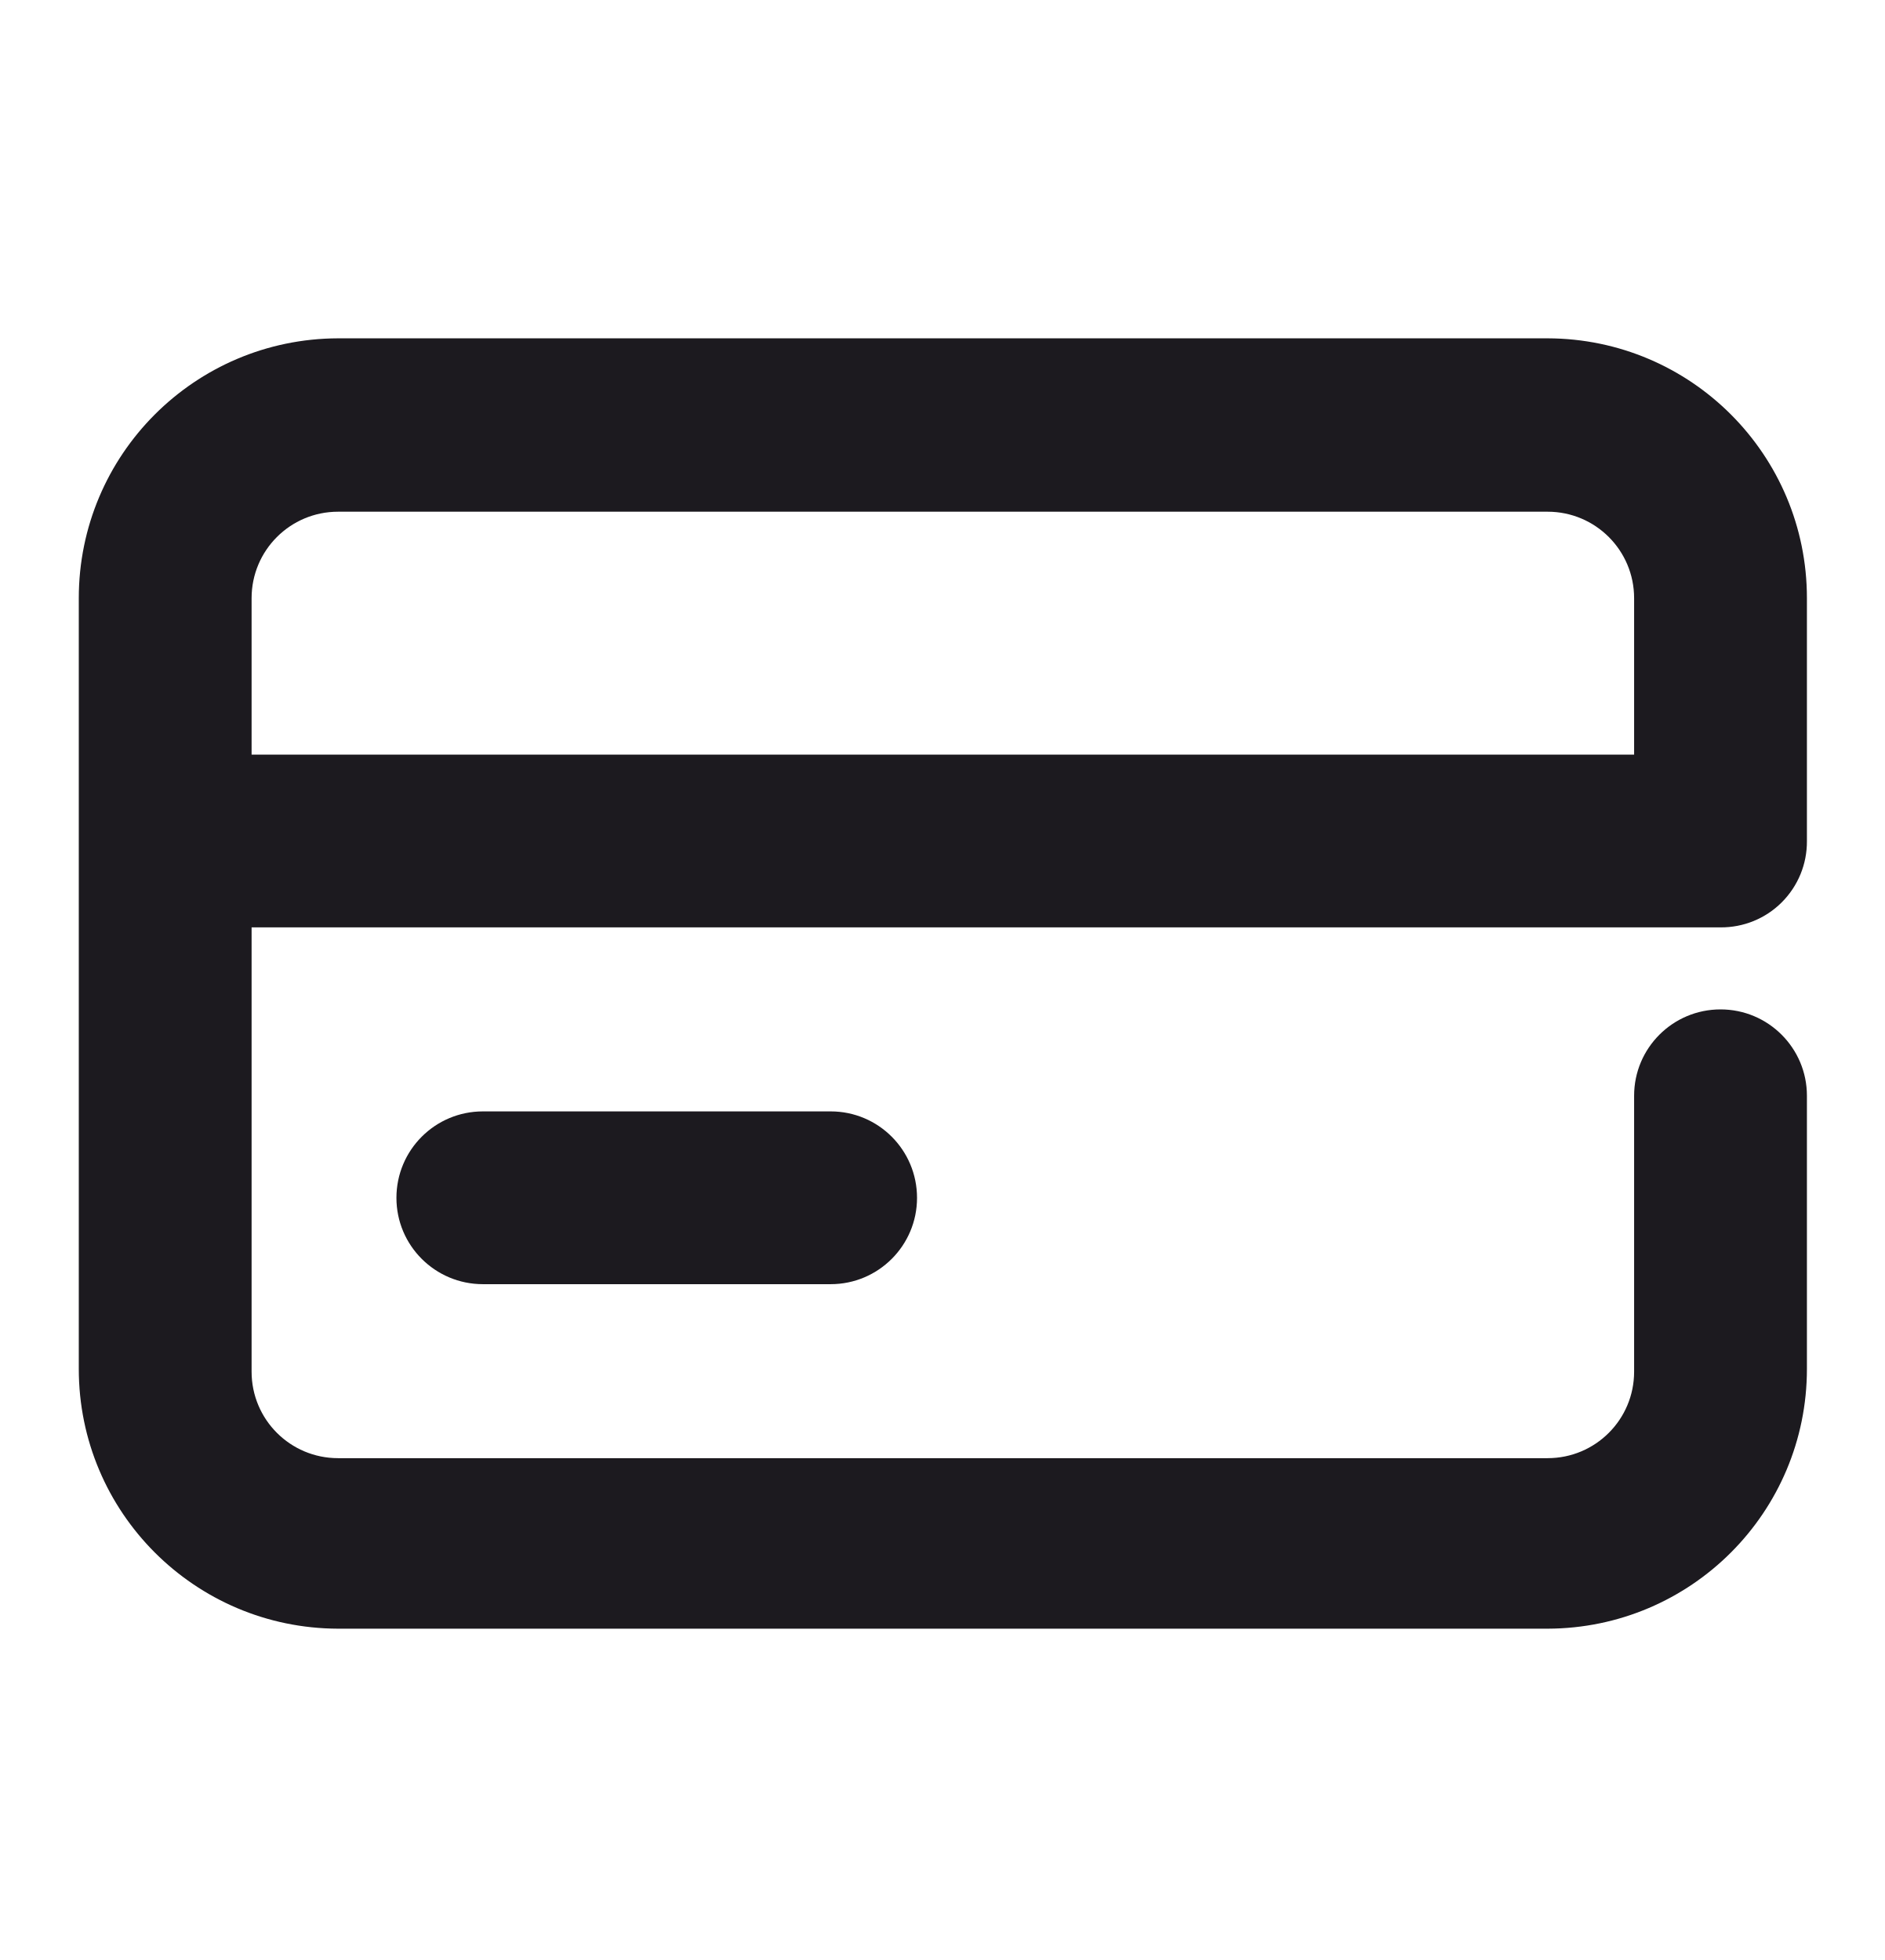
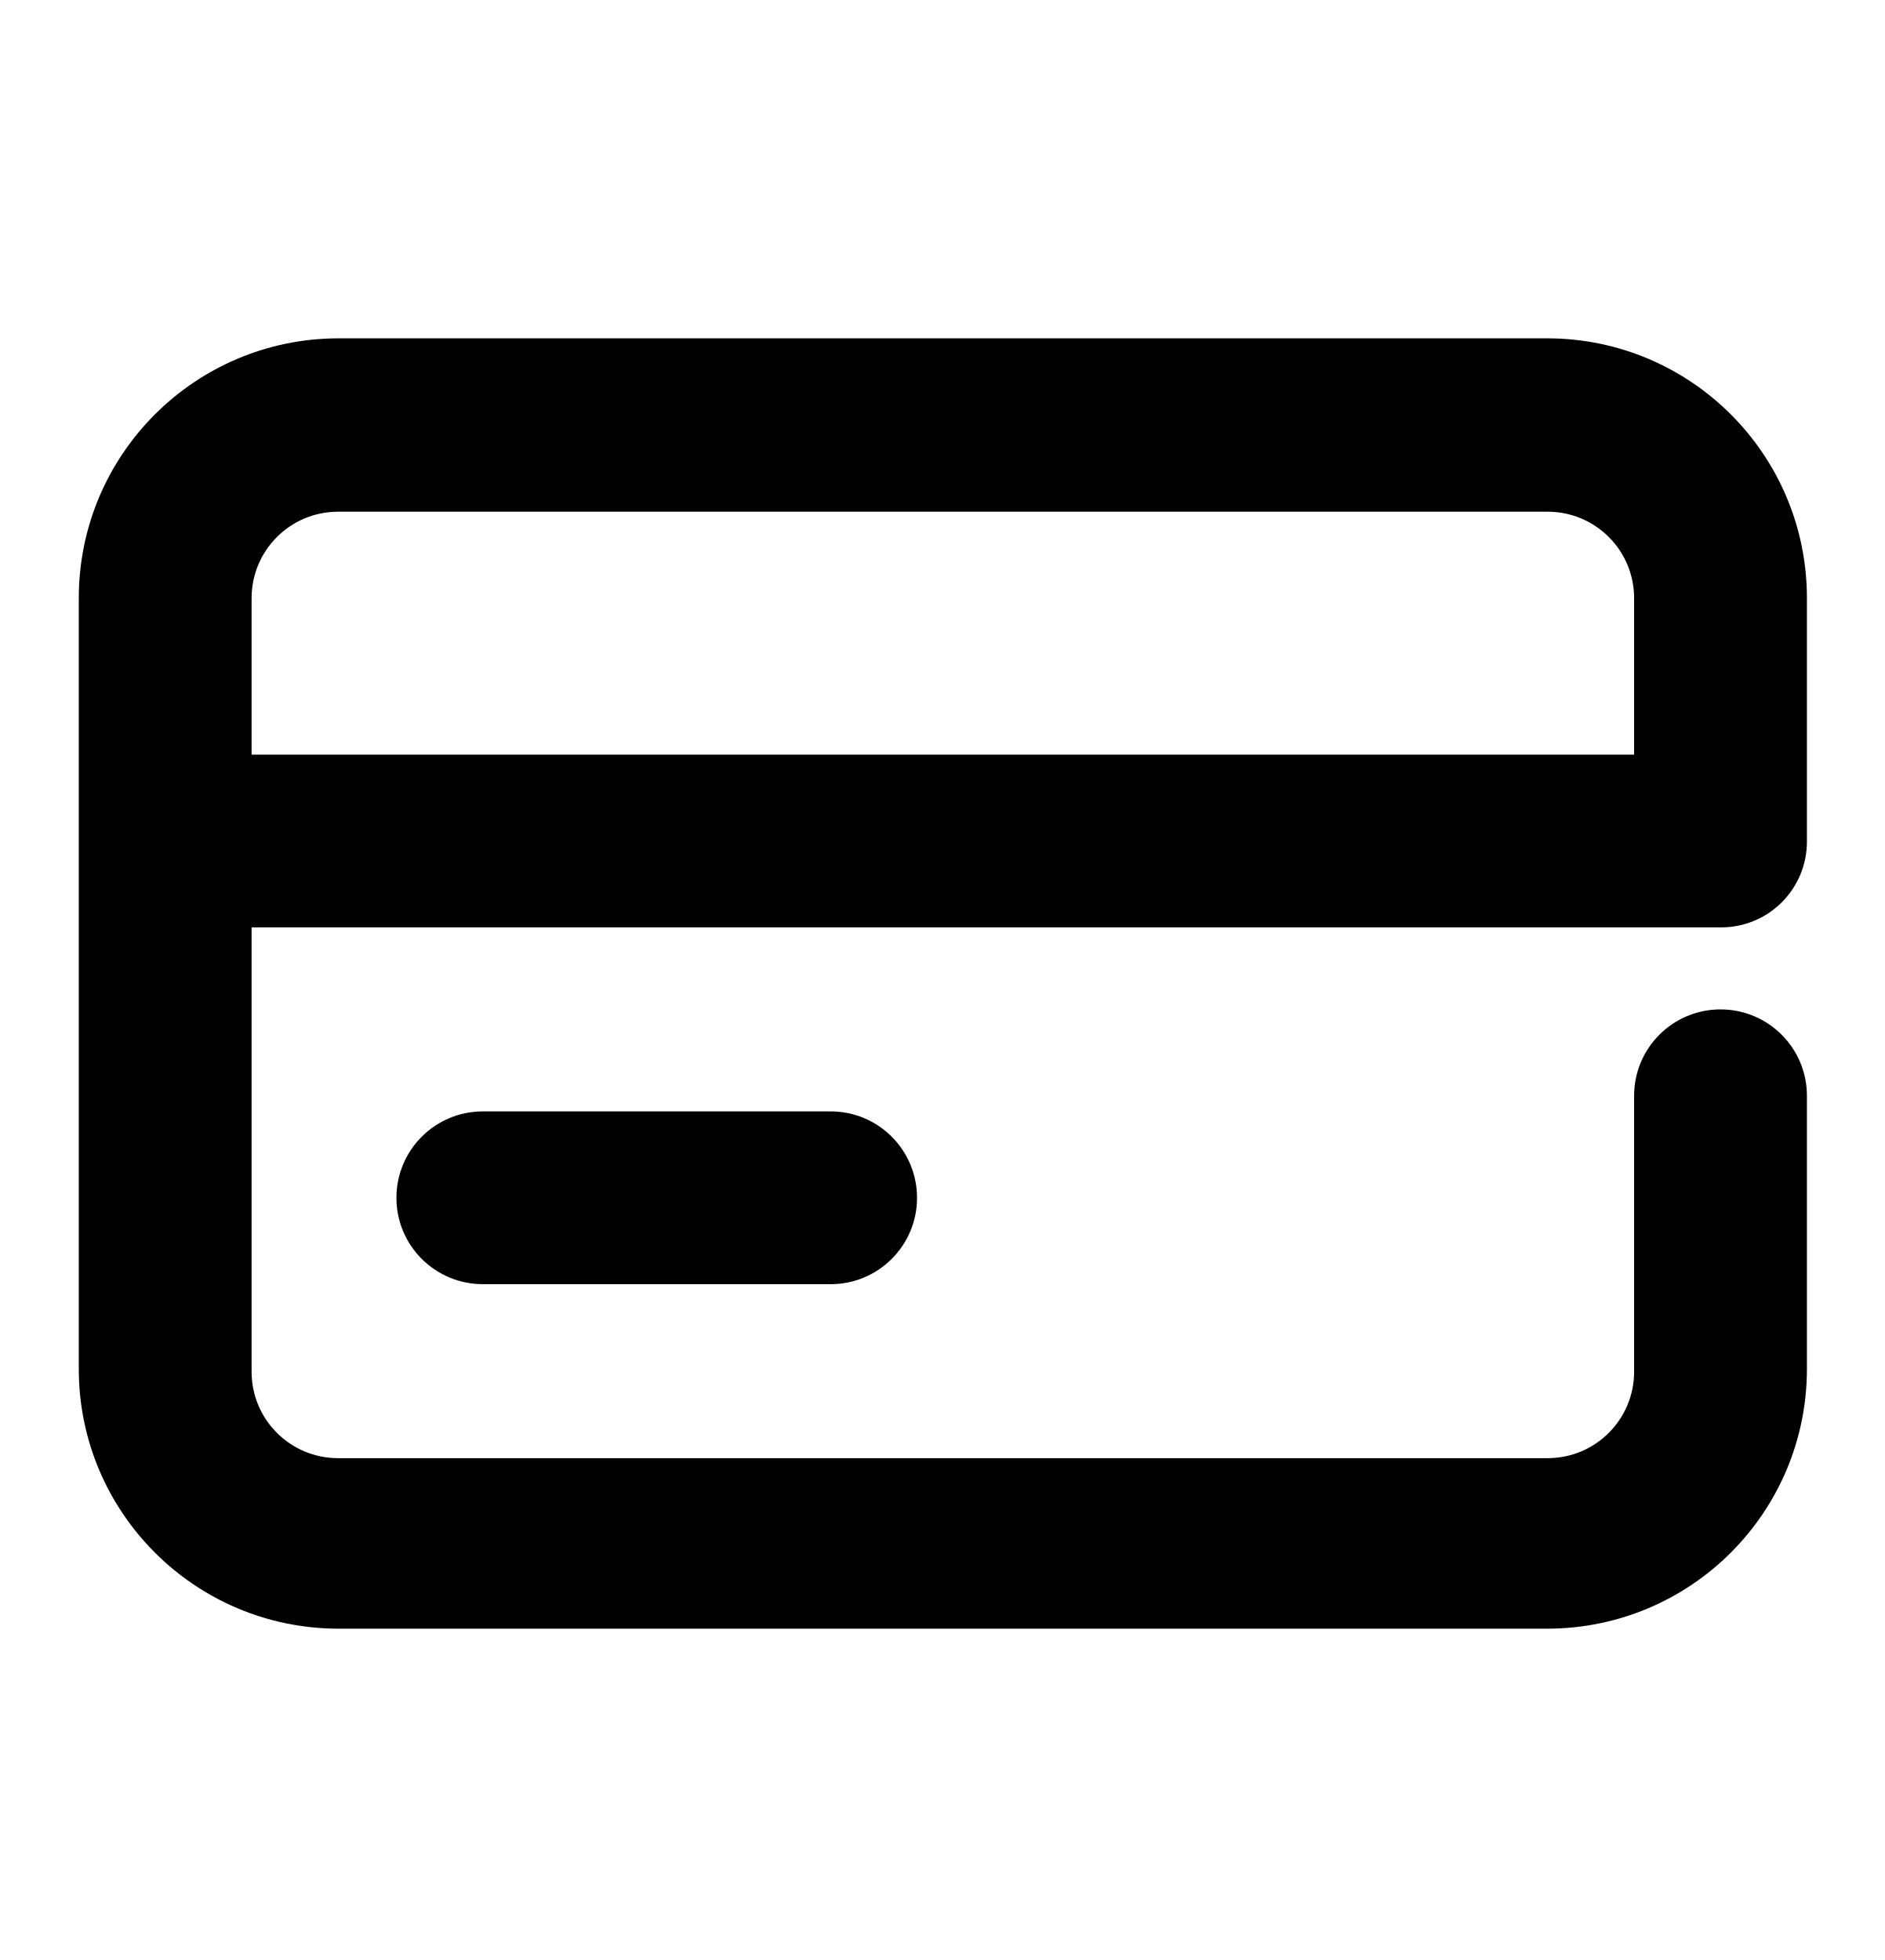
<svg xmlns="http://www.w3.org/2000/svg" width="25" height="26" viewBox="0 0 25 26" fill="none">
-   <path d="M4.484 21.605H20.527C22.429 21.6 23.966 20.06 23.966 18.159V14.535C23.966 13.903 23.453 13.39 22.82 13.39C22.187 13.39 21.674 13.903 21.674 14.535V18.196C21.674 18.83 21.161 19.343 20.527 19.343H4.484C3.85 19.343 3.337 18.83 3.337 18.196V12.302H22.82C23.125 12.304 23.417 12.185 23.632 11.97C23.849 11.753 23.968 11.461 23.966 11.157V7.935C23.966 6.033 22.429 4.493 20.527 4.488H4.484C2.583 4.493 1.045 6.033 1.045 7.935V18.159C1.045 20.06 2.583 21.6 4.484 21.605ZM4.484 6.788H20.527C21.161 6.788 21.674 7.301 21.674 7.935V10.01H3.337V7.935C3.337 7.301 3.85 6.788 4.484 6.788Z" fill="#1C1A1F" />
-   <path d="M6.405 14.743C5.771 14.743 5.258 15.256 5.258 15.89C5.258 16.522 5.771 17.035 6.405 17.035H11.018C11.65 17.035 12.163 16.522 12.163 15.89C12.163 15.256 11.65 14.743 11.018 14.743H6.405Z" fill="#1C1A1F" />
+   <path d="M4.484 21.605H20.527C22.429 21.6 23.966 20.06 23.966 18.159V14.535C23.966 13.903 23.453 13.39 22.82 13.39C22.187 13.39 21.674 13.903 21.674 14.535V18.196C21.674 18.83 21.161 19.343 20.527 19.343H4.484C3.85 19.343 3.337 18.83 3.337 18.196V12.302H22.82C23.125 12.304 23.417 12.185 23.632 11.97C23.849 11.753 23.968 11.461 23.966 11.157V7.935C23.966 6.033 22.429 4.493 20.527 4.488H4.484C2.583 4.493 1.045 6.033 1.045 7.935V18.159C1.045 20.06 2.583 21.6 4.484 21.605ZM4.484 6.788H20.527C21.161 6.788 21.674 7.301 21.674 7.935V10.01H3.337V7.935C3.337 7.301 3.85 6.788 4.484 6.788Z" fill="currentColor" />
+   <path d="M6.405 14.743C5.771 14.743 5.258 15.256 5.258 15.89C5.258 16.522 5.771 17.035 6.405 17.035H11.018C11.65 17.035 12.163 16.522 12.163 15.89C12.163 15.256 11.65 14.743 11.018 14.743H6.405Z" fill="currentColor" />
</svg>
